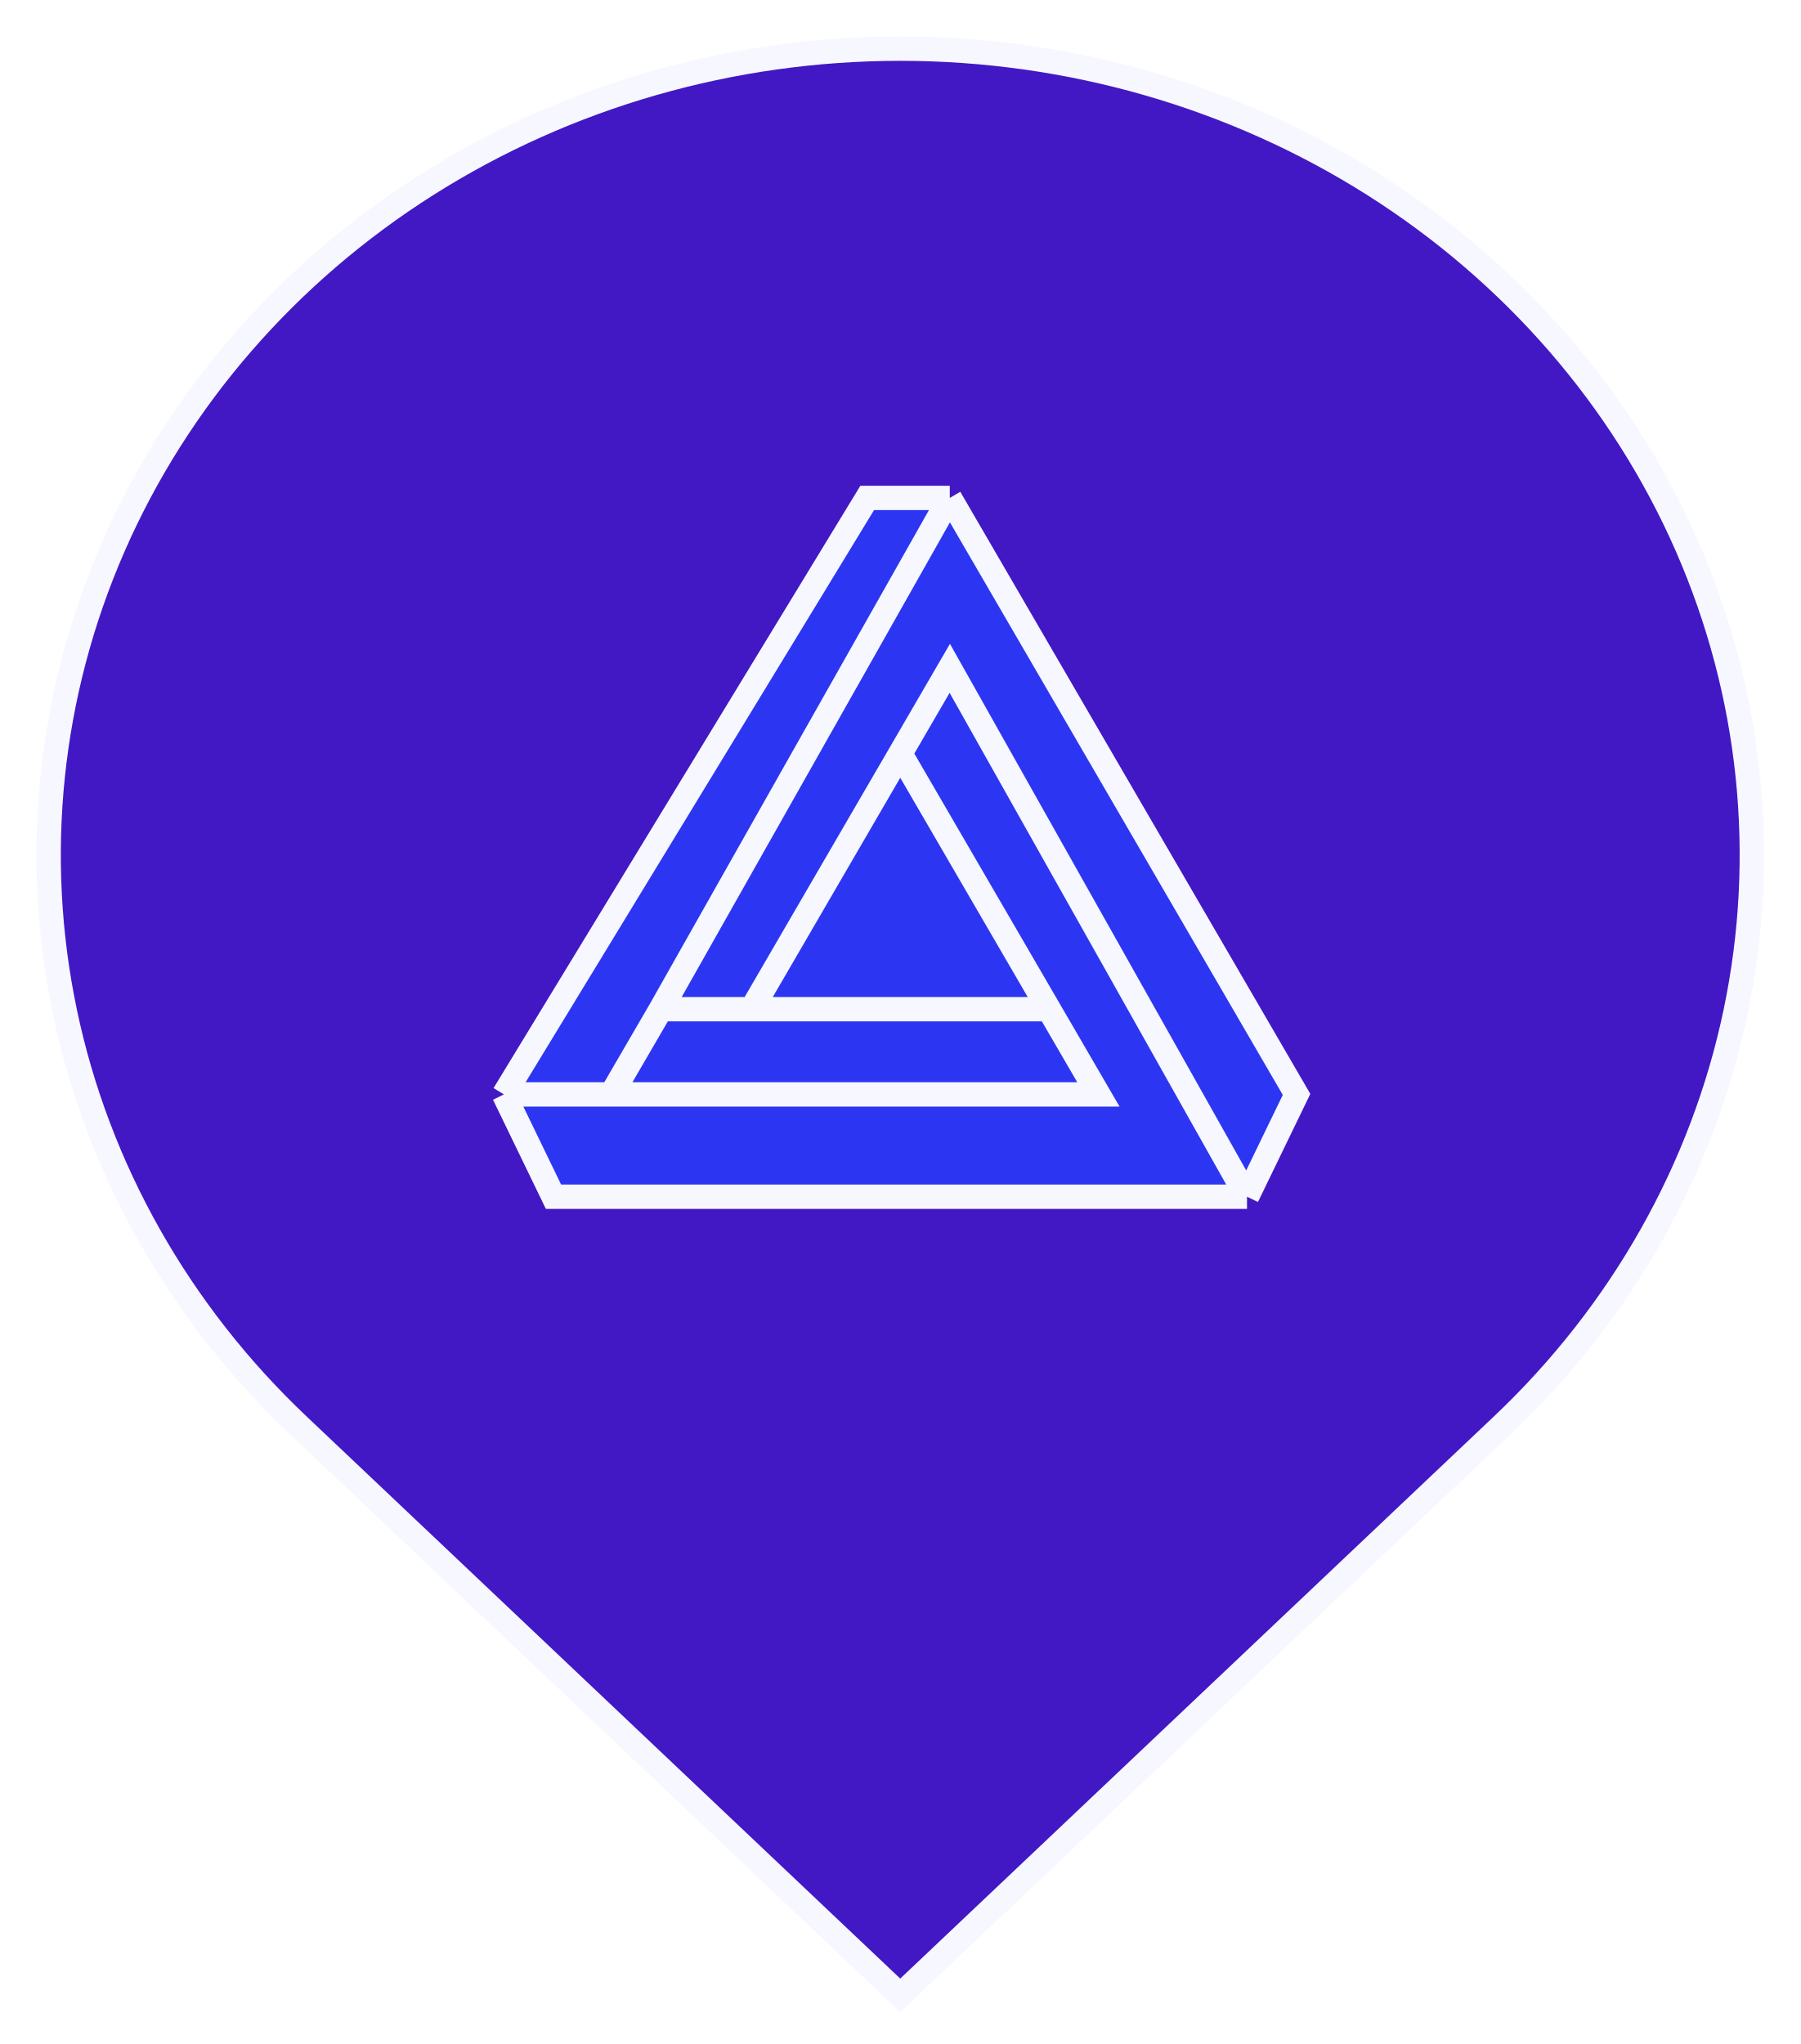
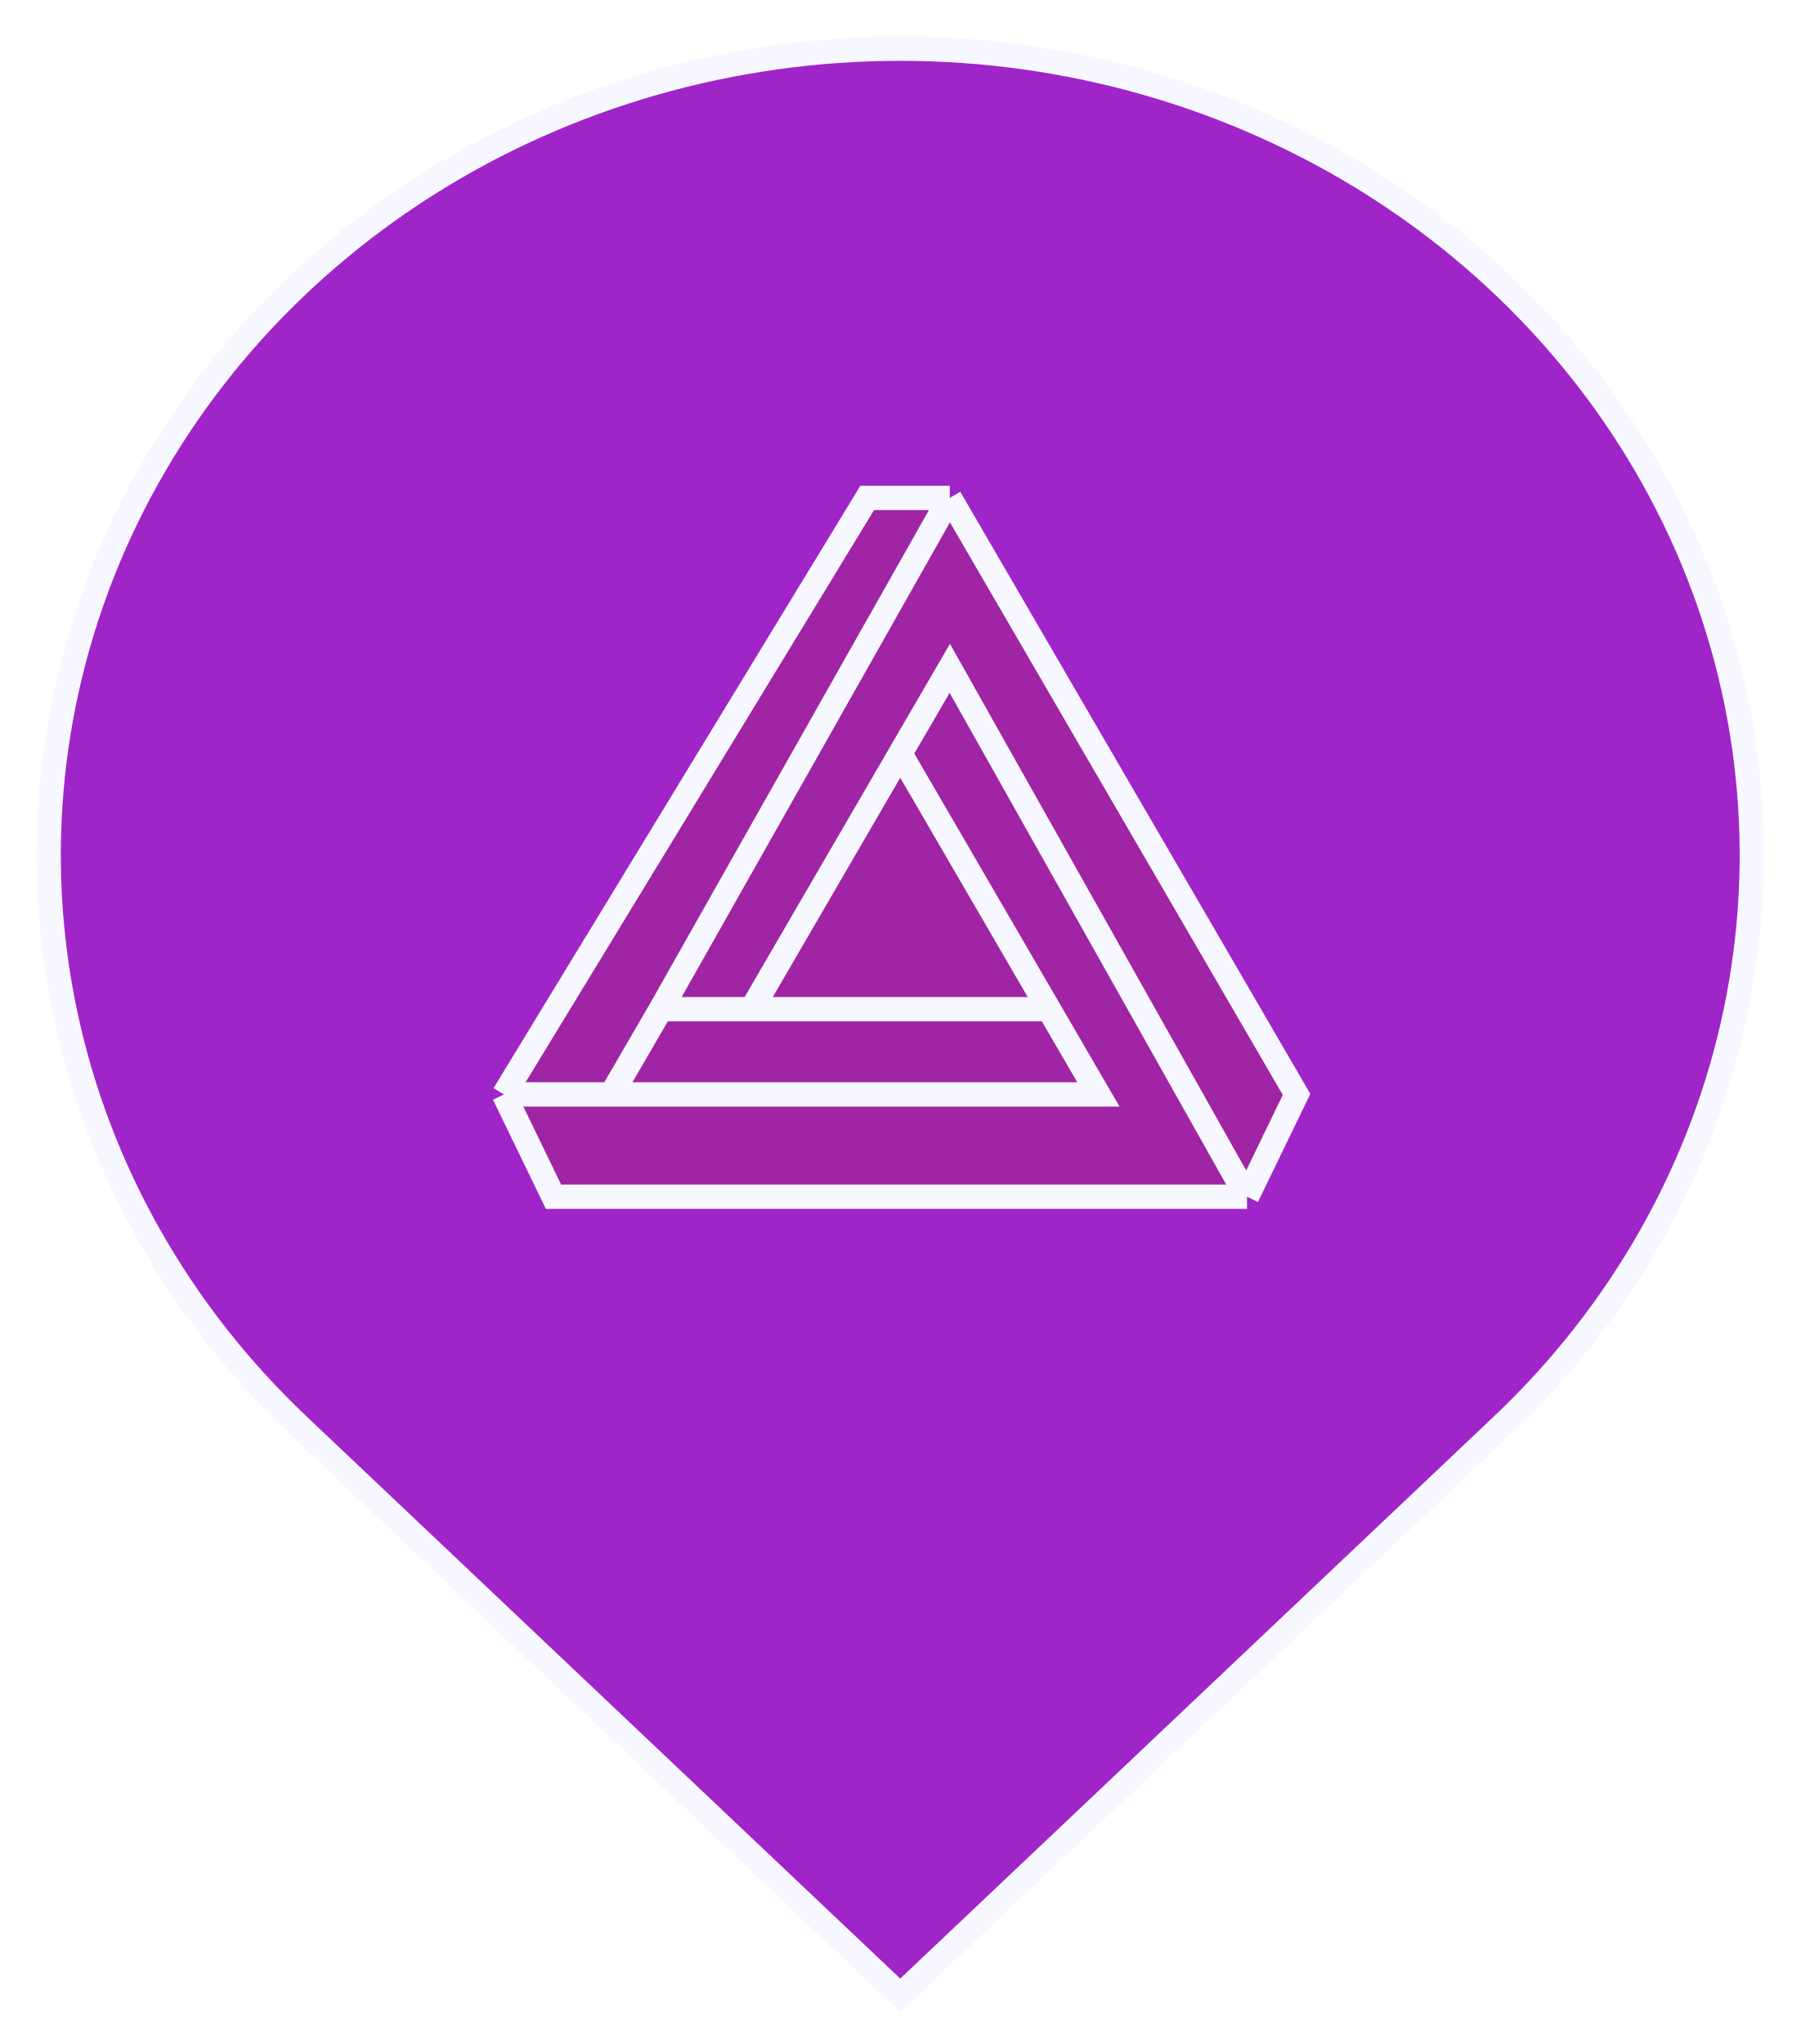
<svg xmlns="http://www.w3.org/2000/svg" width="37" height="42" viewBox="0 0 37 42" fill="none" version="1.1" id="svg16">
  <defs id="defs20" />
-   <path d="M30.874 29.284L18.5 41L6.126 29.284C3.678 26.967 2.011 24.015 1.336 20.801C0.661 17.587 1.008 14.255 2.332 11.228C3.657 8.2 5.9 5.613 8.778 3.792C11.655 1.972 15.039 1 18.5 1C21.961 1 25.345 1.972 28.223 3.792C31.1 5.613 33.343 8.2 34.668 11.228C35.992 14.255 36.339 17.587 35.664 20.801C34.989 24.015 33.322 26.967 30.874 29.284Z" fill="#2C36F2" id="path2" style="fill:#4118c4;fill-opacity:1" />
-   <path d="M19.518 10.231H17.821L10.356 22.488H12.562L13.58 20.737L19.518 10.231Z" fill="#2C36F2" id="path4" />
-   <path d="M11.374 24.59H25.626L19.518 13.733L18.5 15.484L21.554 20.737L22.572 22.488H12.562H10.356L11.374 24.59Z" fill="#2C36F2" id="path6" />
-   <path d="M22.572 22.488L21.554 20.737H15.446H13.58L12.562 22.488H22.572Z" fill="#2C36F2" id="path8" />
-   <path d="M25.626 24.59L26.644 22.488L19.518 10.231L13.58 20.737H15.446L18.5 15.484L19.518 13.733L25.626 24.59Z" fill="#2C36F2" id="path10" />
-   <path d="M18.5 15.484L15.446 20.737H21.554L18.5 15.484Z" fill="#2C36F2" id="path12" />
+   <path d="M30.874 29.284L18.5 41L6.126 29.284C3.678 26.967 2.011 24.015 1.336 20.801C0.661 17.587 1.008 14.255 2.332 11.228C3.657 8.2 5.9 5.613 8.778 3.792C11.655 1.972 15.039 1 18.5 1C21.961 1 25.345 1.972 28.223 3.792C31.1 5.613 33.343 8.2 34.668 11.228C35.992 14.255 36.339 17.587 35.664 20.801C34.989 24.015 33.322 26.967 30.874 29.284Z" fill="#2C36F2" id="path2" style="fill:#9f25c8;fill-opacity:1" />
+   <path d="M19.518 10.231H17.821L10.356 22.488H12.562L13.58 20.737L19.518 10.231Z" fill="#2C36F2" id="path4" style="fill:#9f25a5;fill-opacity:1" />
+   <path d="M11.374 24.59H25.626L19.518 13.733L18.5 15.484L21.554 20.737L22.572 22.488H12.562H10.356L11.374 24.59Z" fill="#2C36F2" id="path6" style="fill:#9f25a5;fill-opacity:1" />
+   <path d="M22.572 22.488L21.554 20.737H15.446H13.58L12.562 22.488H22.572Z" fill="#2C36F2" id="path8" style="fill:#9f25a5;fill-opacity:1" />
+   <path d="M25.626 24.59L26.644 22.488L19.518 10.231L13.58 20.737H15.446L18.5 15.484L19.518 13.733L25.626 24.59Z" fill="#2C36F2" id="path10" style="fill:#9f25a5;fill-opacity:1" />
+   <path d="M18.5 15.484L15.446 20.737H21.554L18.5 15.484Z" fill="#2C36F2" id="path12" style="fill:#9f25a5;fill-opacity:1" />
  <path d="M25.626 24.59H11.374L10.356 22.488M25.626 24.59L26.644 22.488L19.518 10.231M25.626 24.59L19.518 13.733L18.5 15.484M19.518 10.231H17.821L10.356 22.488M19.518 10.231L13.58 20.737M10.356 22.488H12.562M18.5 15.484L15.446 20.737M18.5 15.484L21.554 20.737M15.446 20.737H21.554M15.446 20.737H13.58M21.554 20.737L22.572 22.488H12.562M13.58 20.737L12.562 22.488M30.874 29.284L18.5 41L6.126 29.284C3.678 26.967 2.011 24.015 1.336 20.801C0.661 17.587 1.008 14.255 2.332 11.228C3.657 8.2 5.9 5.613 8.778 3.792C11.655 1.972 15.039 1 18.5 1C21.961 1 25.345 1.972 28.223 3.792C31.1 5.613 33.343 8.2 34.668 11.228C35.992 14.255 36.339 17.587 35.664 20.801C34.989 24.015 33.322 26.967 30.874 29.284Z" stroke="#F6F7FF" stroke-width="0.5" id="path14" />
</svg>
